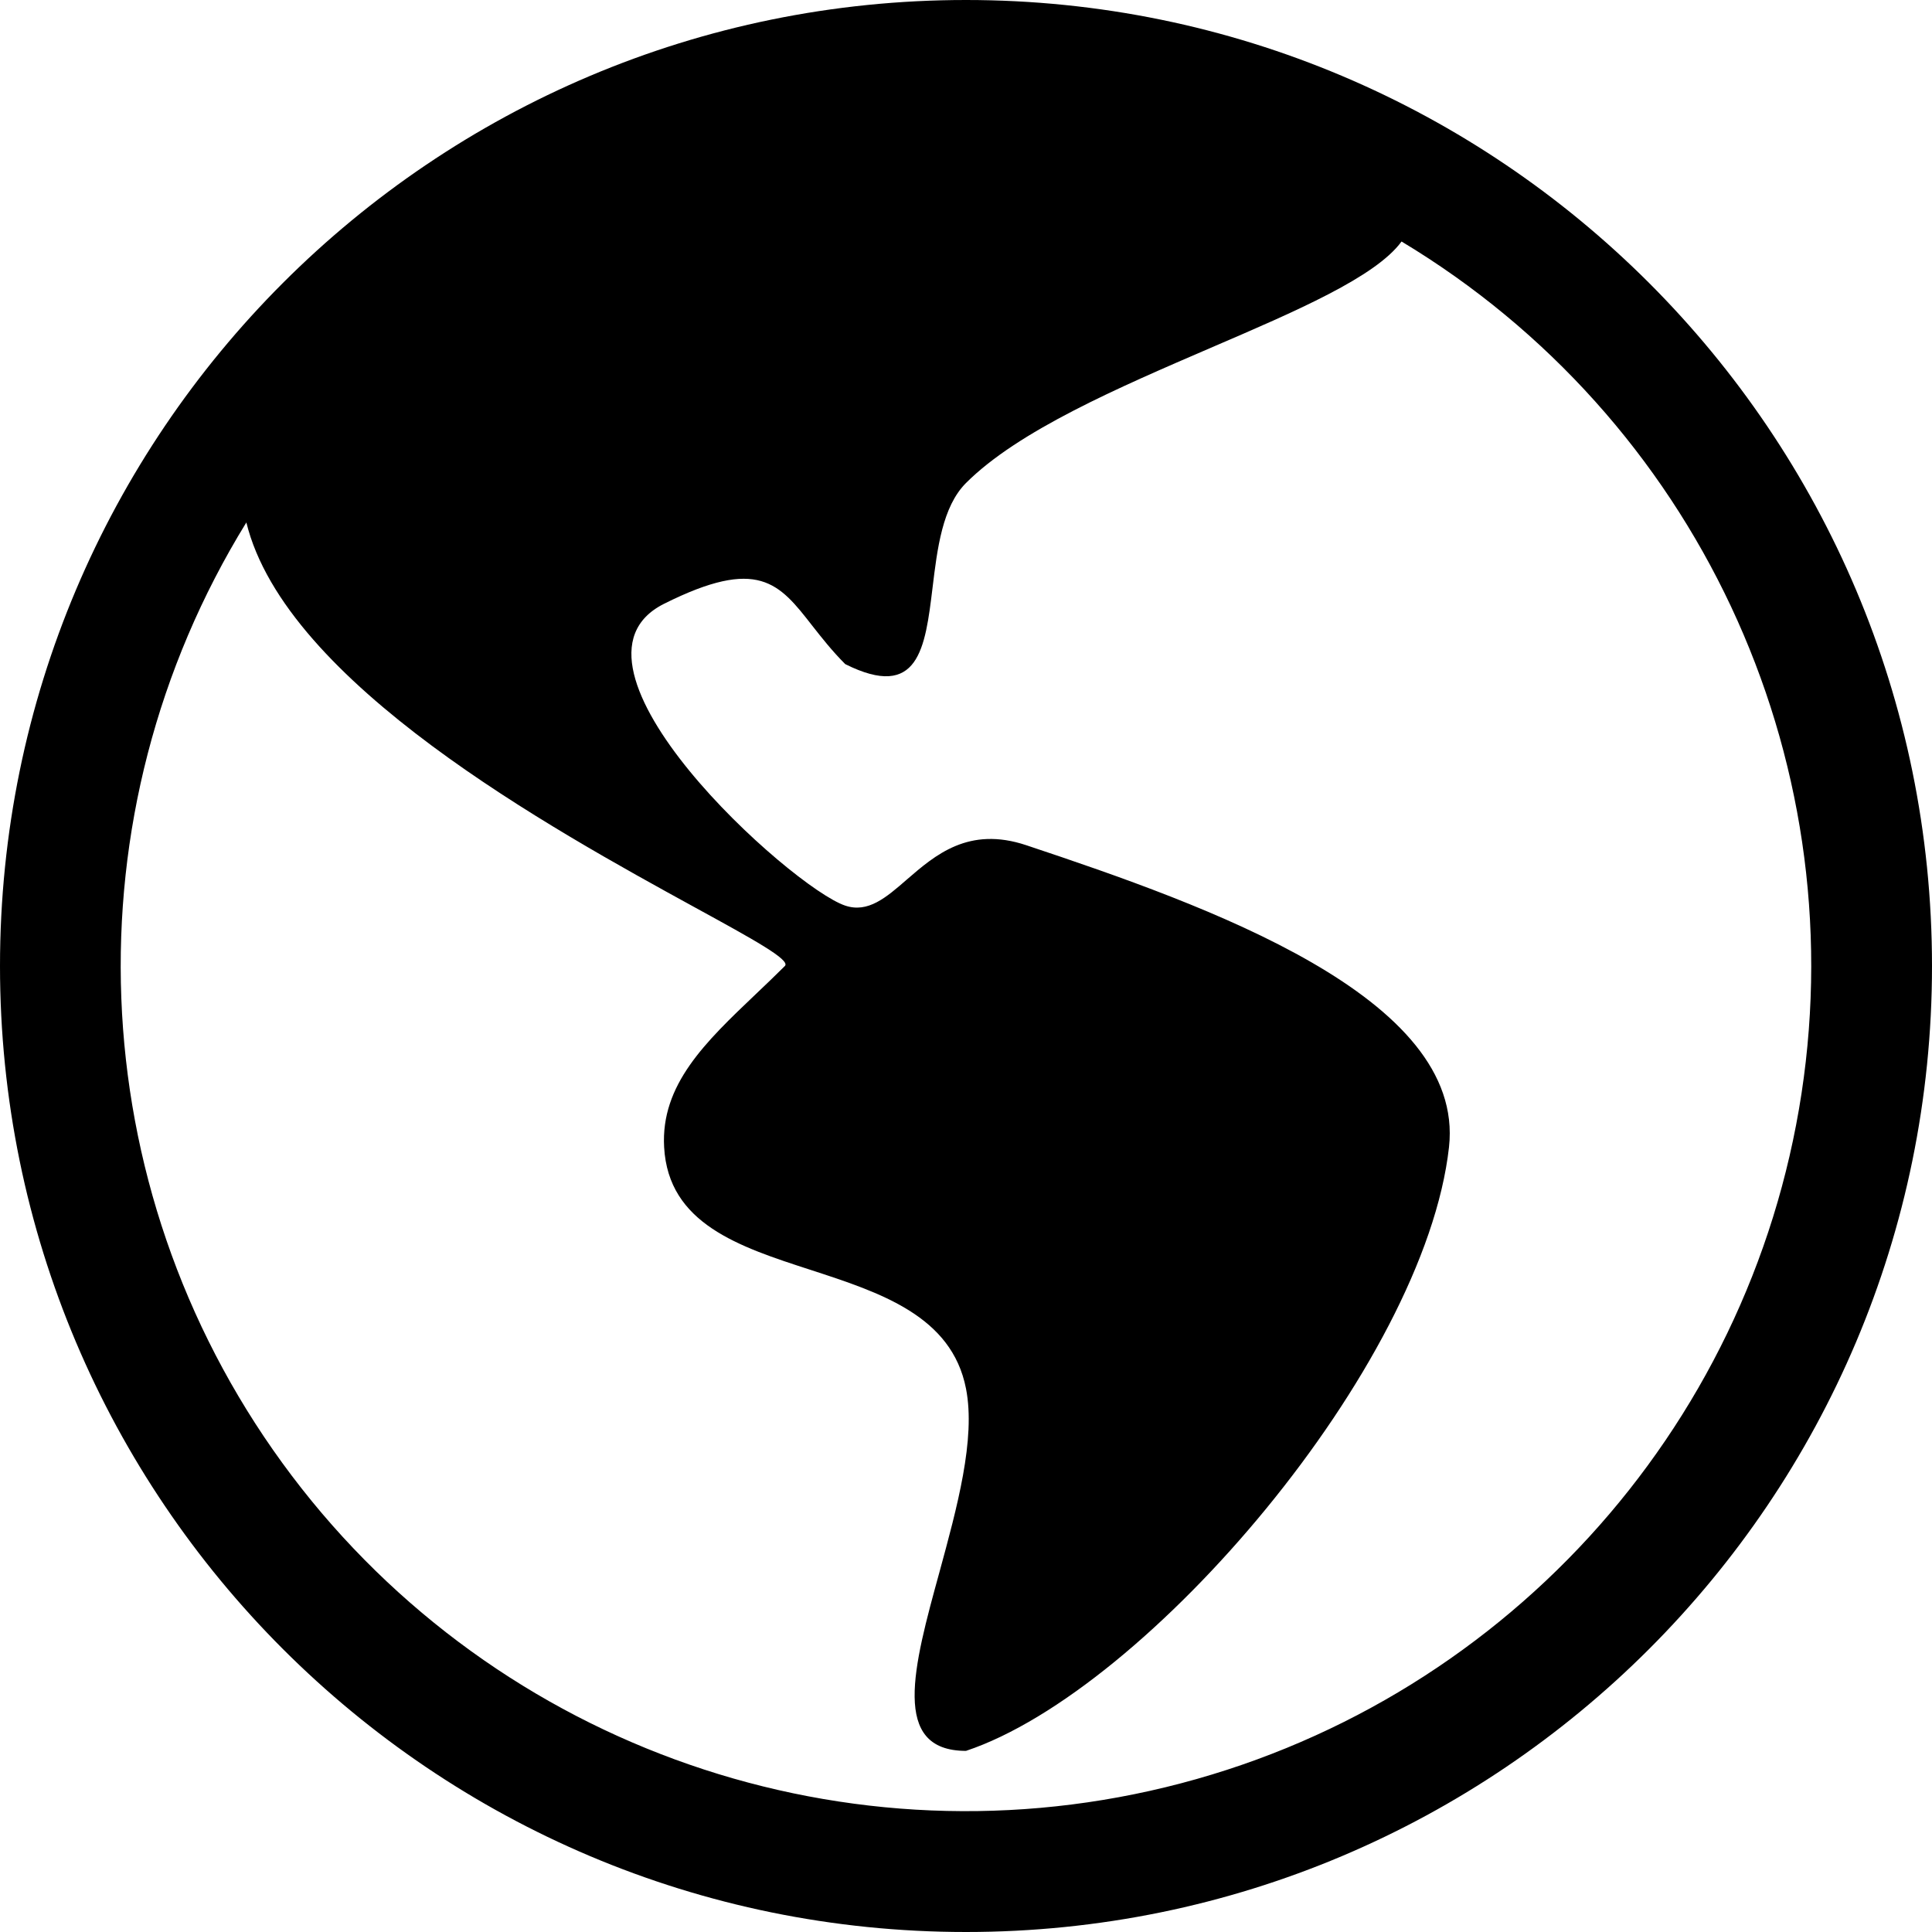
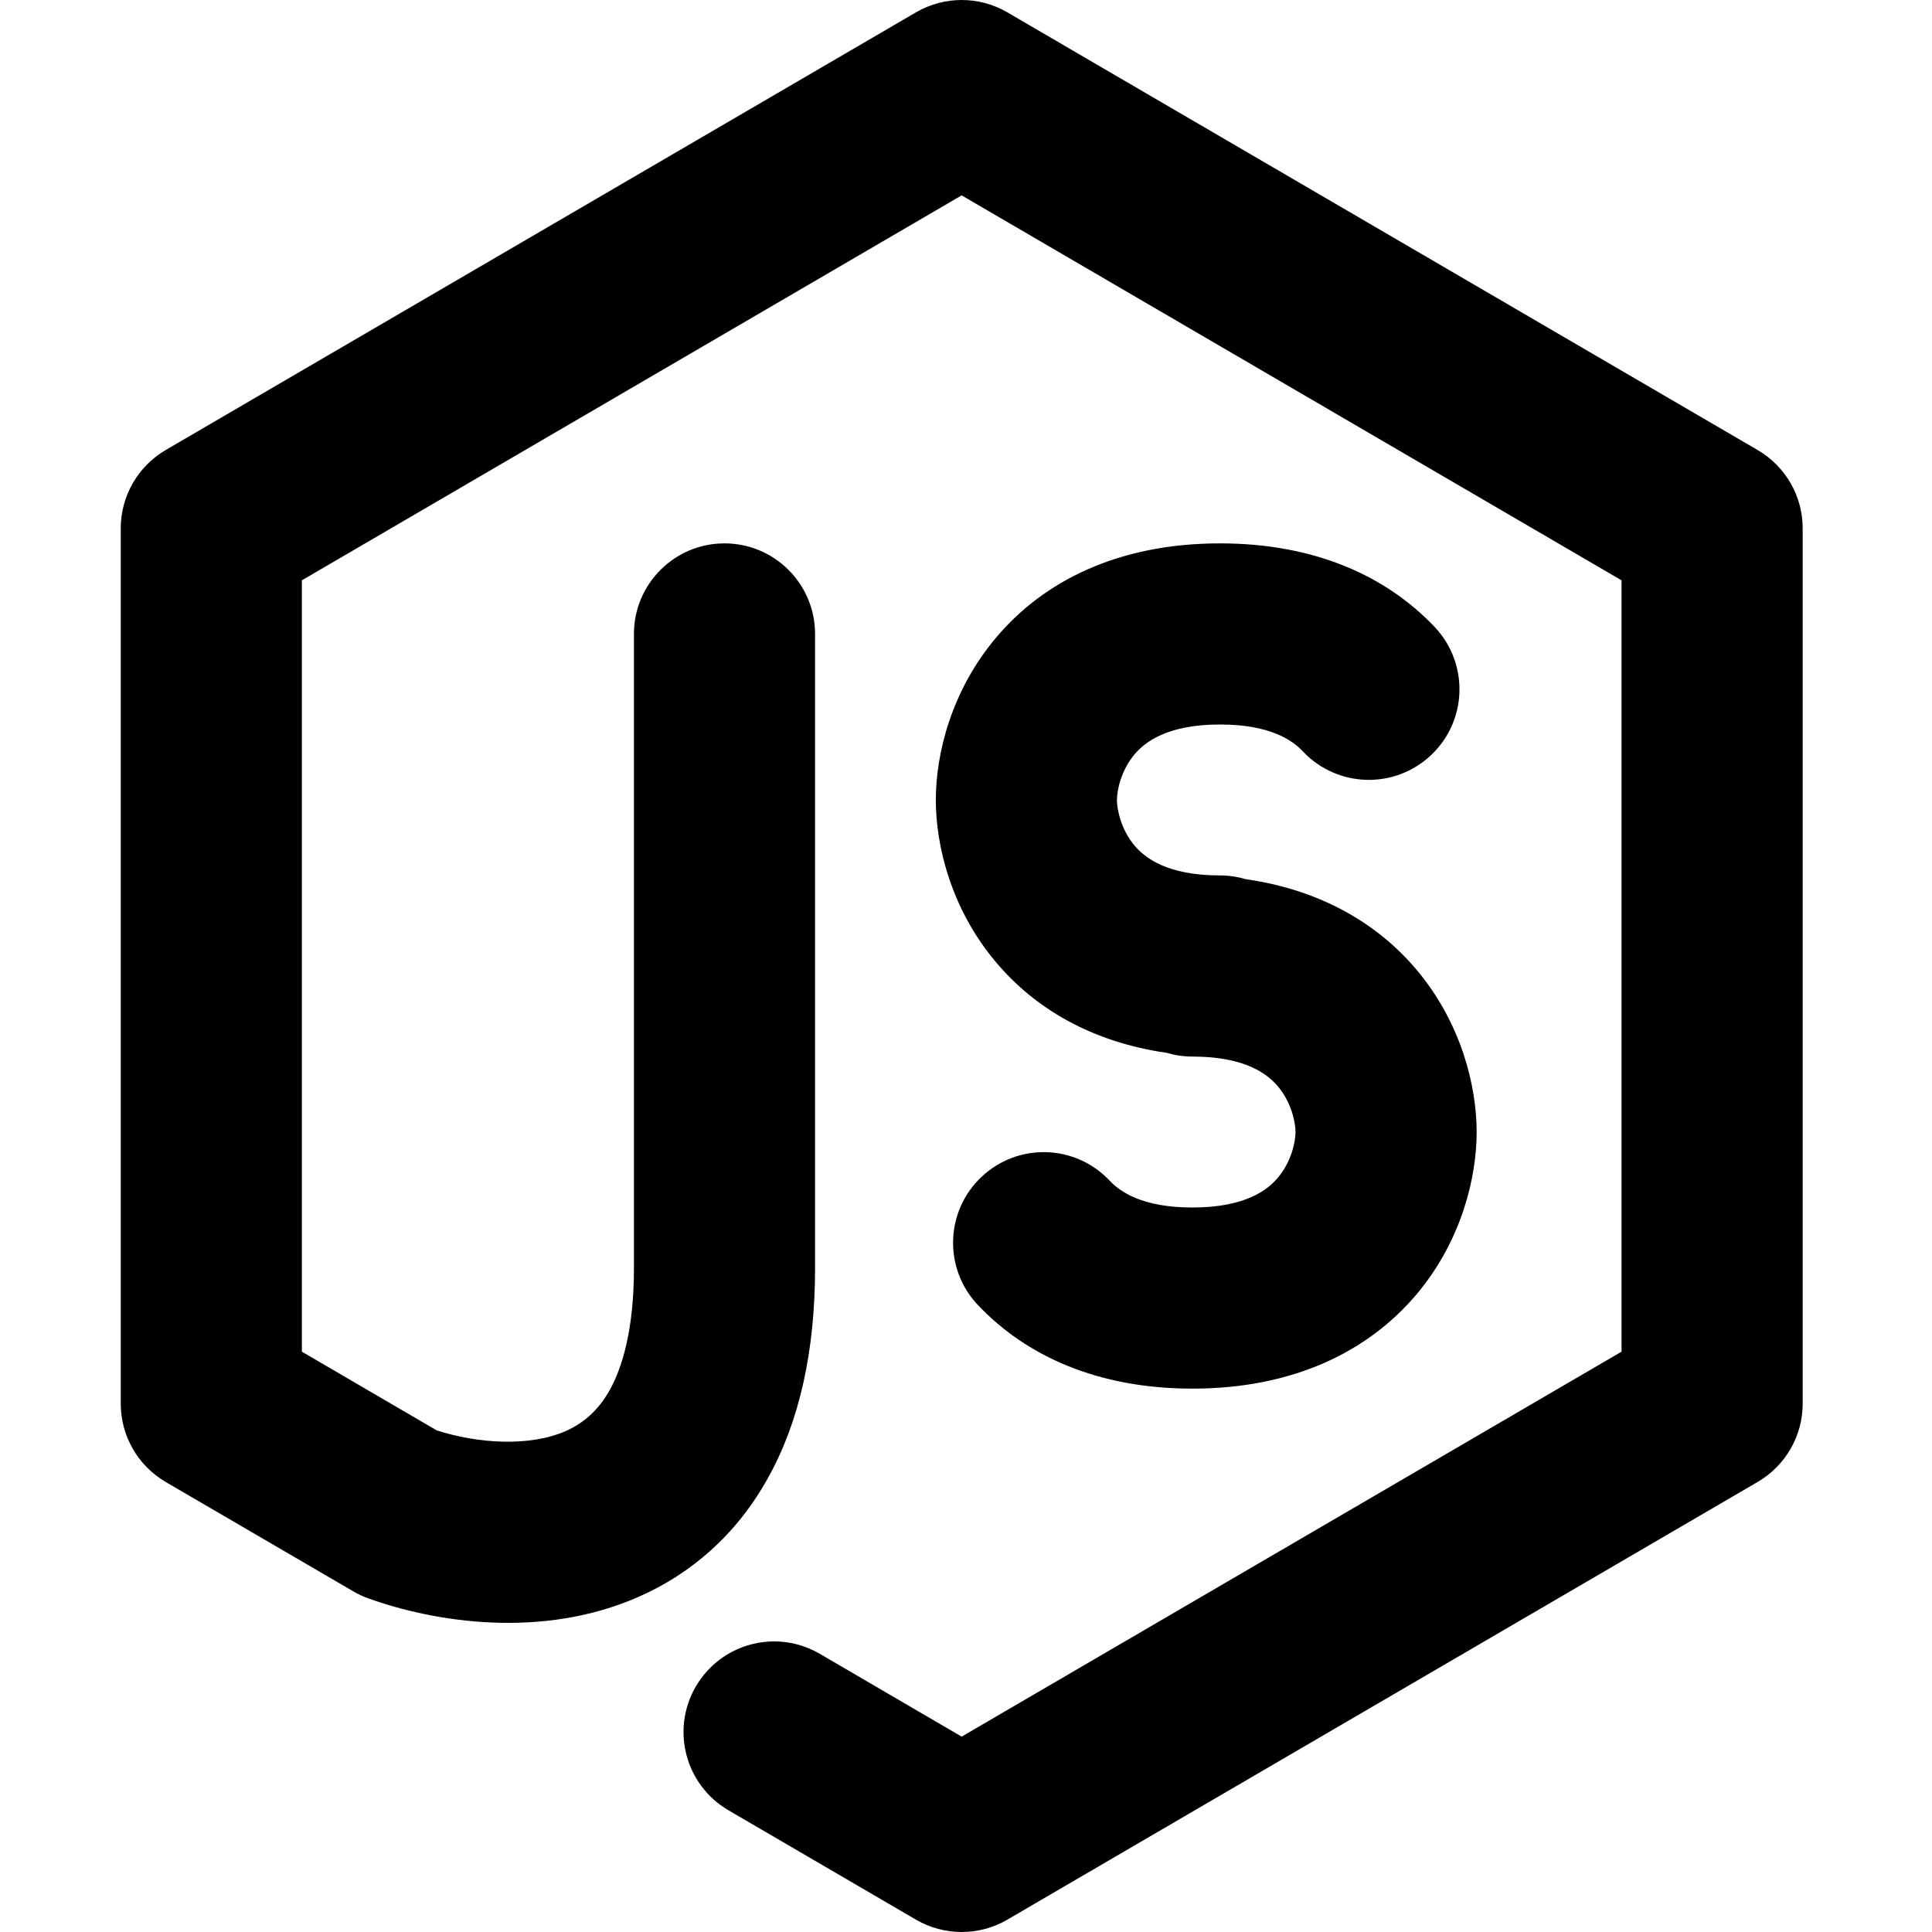
- <svg xmlns="http://www.w3.org/2000/svg" width="16" height="16" fill="currentColor" class="bi bi-globe-americas" viewBox="0 0 16 16">
-   <path d="M8 0a8 8 0 1 0 0 16A8 8 0 0 0 8 0ZM2.04 4.326c.325 1.329 2.532 2.54 3.717 3.19.48.263.793.434.743.484-.08.08-.162.158-.242.234-.416.396-.787.749-.758 1.266.035.634.618.824 1.214 1.017.577.188 1.168.38 1.286.983.082.417-.075.988-.22 1.52-.215.782-.406 1.48.22 1.48 1.5-.5 3.798-3.186 4-5 .138-1.243-2-2-3.5-2.5-.478-.16-.755.081-.99.284-.172.15-.322.279-.51.216-.445-.148-2.5-2-1.5-2.5.78-.39.952-.171 1.227.182.078.099.163.208.273.318.609.304.662-.132.723-.633.039-.322.081-.671.277-.867.434-.434 1.265-.791 2.028-1.12.712-.306 1.365-.587 1.579-.88A7 7 0 1 1 2.04 4.327Z" />
+ <svg xmlns="http://www.w3.org/2000/svg" width="800px" height="800px" viewBox="0 0 16 16" fill="none">
+   <path fill-rule="nonzero" clip-rule="nonzero" d="M7.586 0.102C7.82 -0.034 8.109 -0.034 8.342 0.102L14.556 3.727C14.787 3.862 14.929 4.108 14.929 4.375V11.625C14.929 11.892 14.787 12.138 14.556 12.273L8.342 15.898C8.109 16.034 7.82 16.034 7.586 15.898L6.033 14.992C5.675 14.783 5.554 14.324 5.763 13.966C5.972 13.608 6.431 13.487 6.789 13.696L7.964 14.382L13.429 11.194V4.806L7.964 1.618L2.5 4.806V11.194L3.617 11.846C3.961 11.956 4.386 11.983 4.686 11.851C4.825 11.789 4.95 11.689 5.05 11.511C5.154 11.323 5.25 11.01 5.25 10.5V5.25C5.25 4.836 5.586 4.5 6 4.5C6.414 4.5 6.75 4.836 6.75 5.25V10.5C6.75 11.19 6.621 11.772 6.36 12.24C6.095 12.718 5.715 13.036 5.292 13.223C4.486 13.579 3.595 13.433 3.05 13.237C3.007 13.222 2.965 13.202 2.926 13.179L1.372 12.273C1.142 12.138 1 11.892 1 11.625V4.375C1 4.108 1.142 3.862 1.372 3.727L7.586 0.102ZM8.247 5.283C8.643 4.811 9.263 4.5 10.104 4.5C10.885 4.5 11.479 4.768 11.882 5.193C12.166 5.494 12.153 5.969 11.852 6.253C11.551 6.538 11.076 6.525 10.791 6.224C10.704 6.131 10.52 6 10.104 6C9.662 6 9.48 6.148 9.395 6.248C9.286 6.378 9.25 6.542 9.25 6.625C9.25 6.708 9.286 6.872 9.395 7.002C9.48 7.102 9.662 7.25 10.104 7.25C10.178 7.25 10.25 7.261 10.317 7.281C10.937 7.37 11.409 7.648 11.733 8.033C12.105 8.476 12.229 9 12.229 9.375C12.229 9.75 12.105 10.274 11.733 10.717C11.336 11.189 10.716 11.5 9.875 11.5C9.095 11.5 8.5 11.232 8.098 10.807C7.813 10.506 7.827 10.031 8.128 9.747C8.429 9.462 8.903 9.475 9.188 9.776C9.275 9.869 9.459 10 9.875 10C10.317 10 10.5 9.852 10.584 9.752C10.693 9.622 10.729 9.458 10.729 9.375C10.729 9.292 10.693 9.128 10.584 8.998C10.5 8.898 10.317 8.75 9.875 8.75C9.801 8.75 9.729 8.739 9.662 8.719C9.042 8.63 8.57 8.352 8.247 7.967C7.874 7.524 7.75 7 7.75 6.625C7.75 6.25 7.874 5.726 8.247 5.283Z" fill="#000000" />
</svg>
